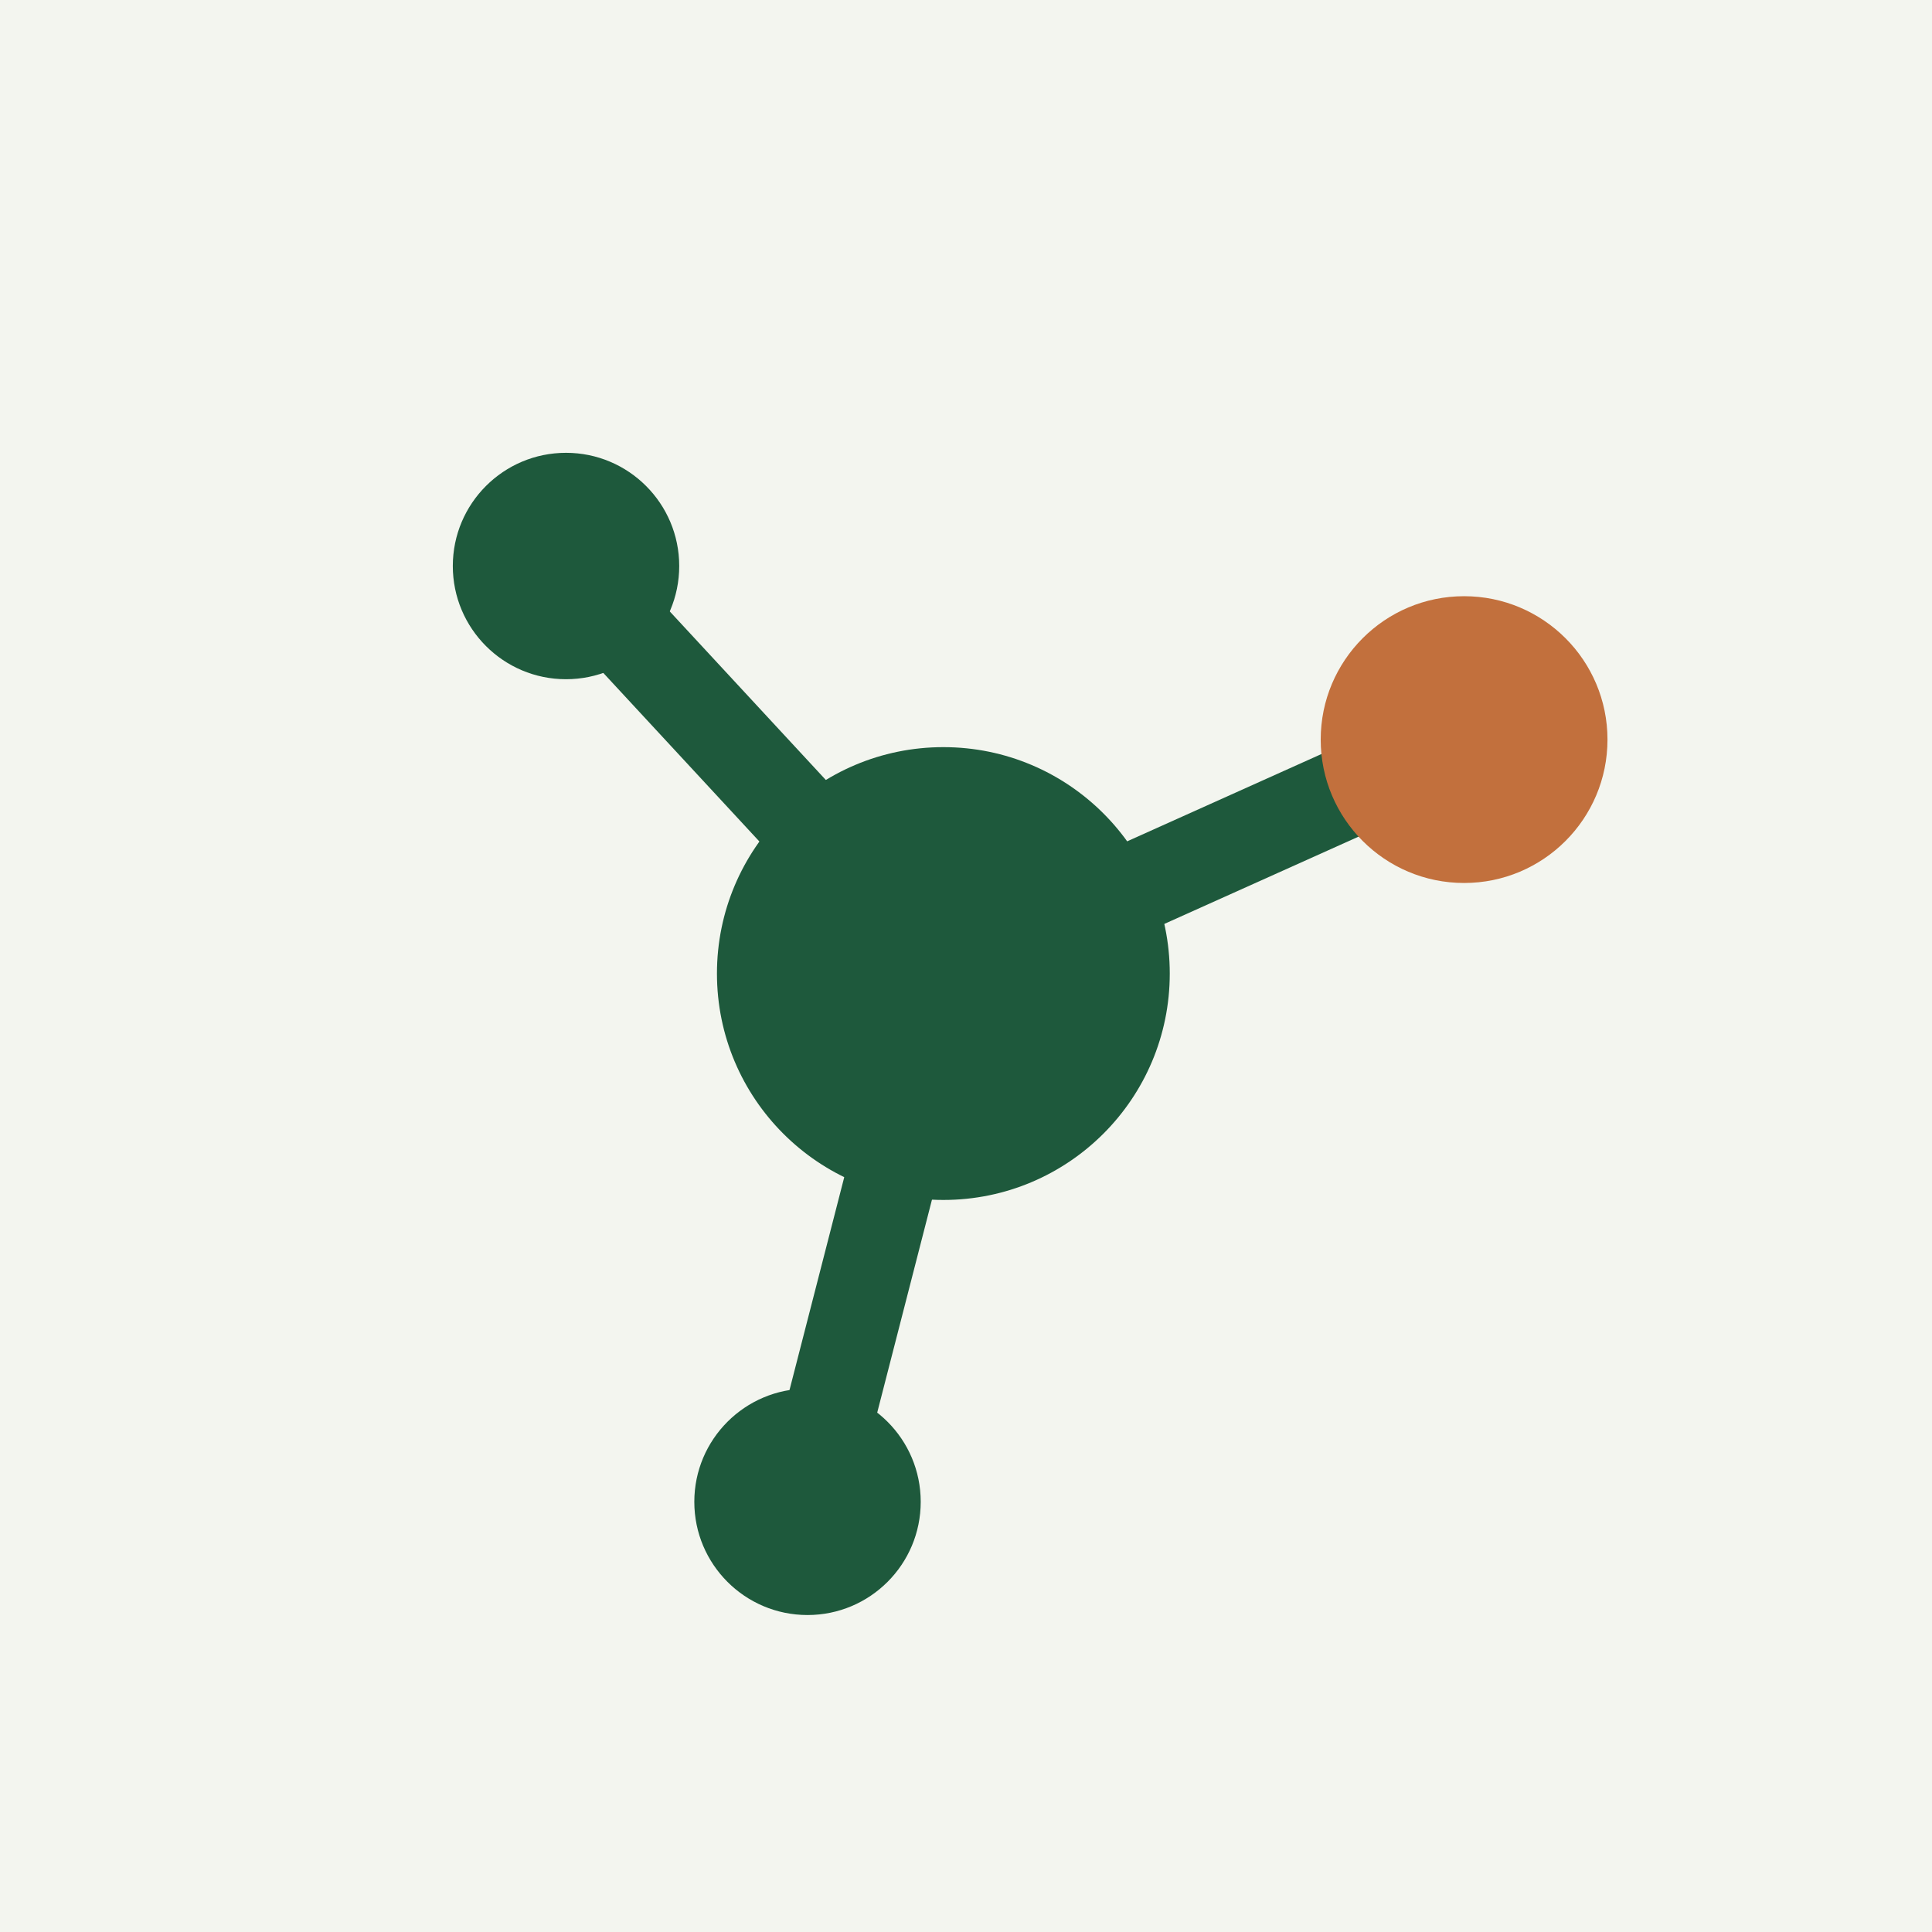
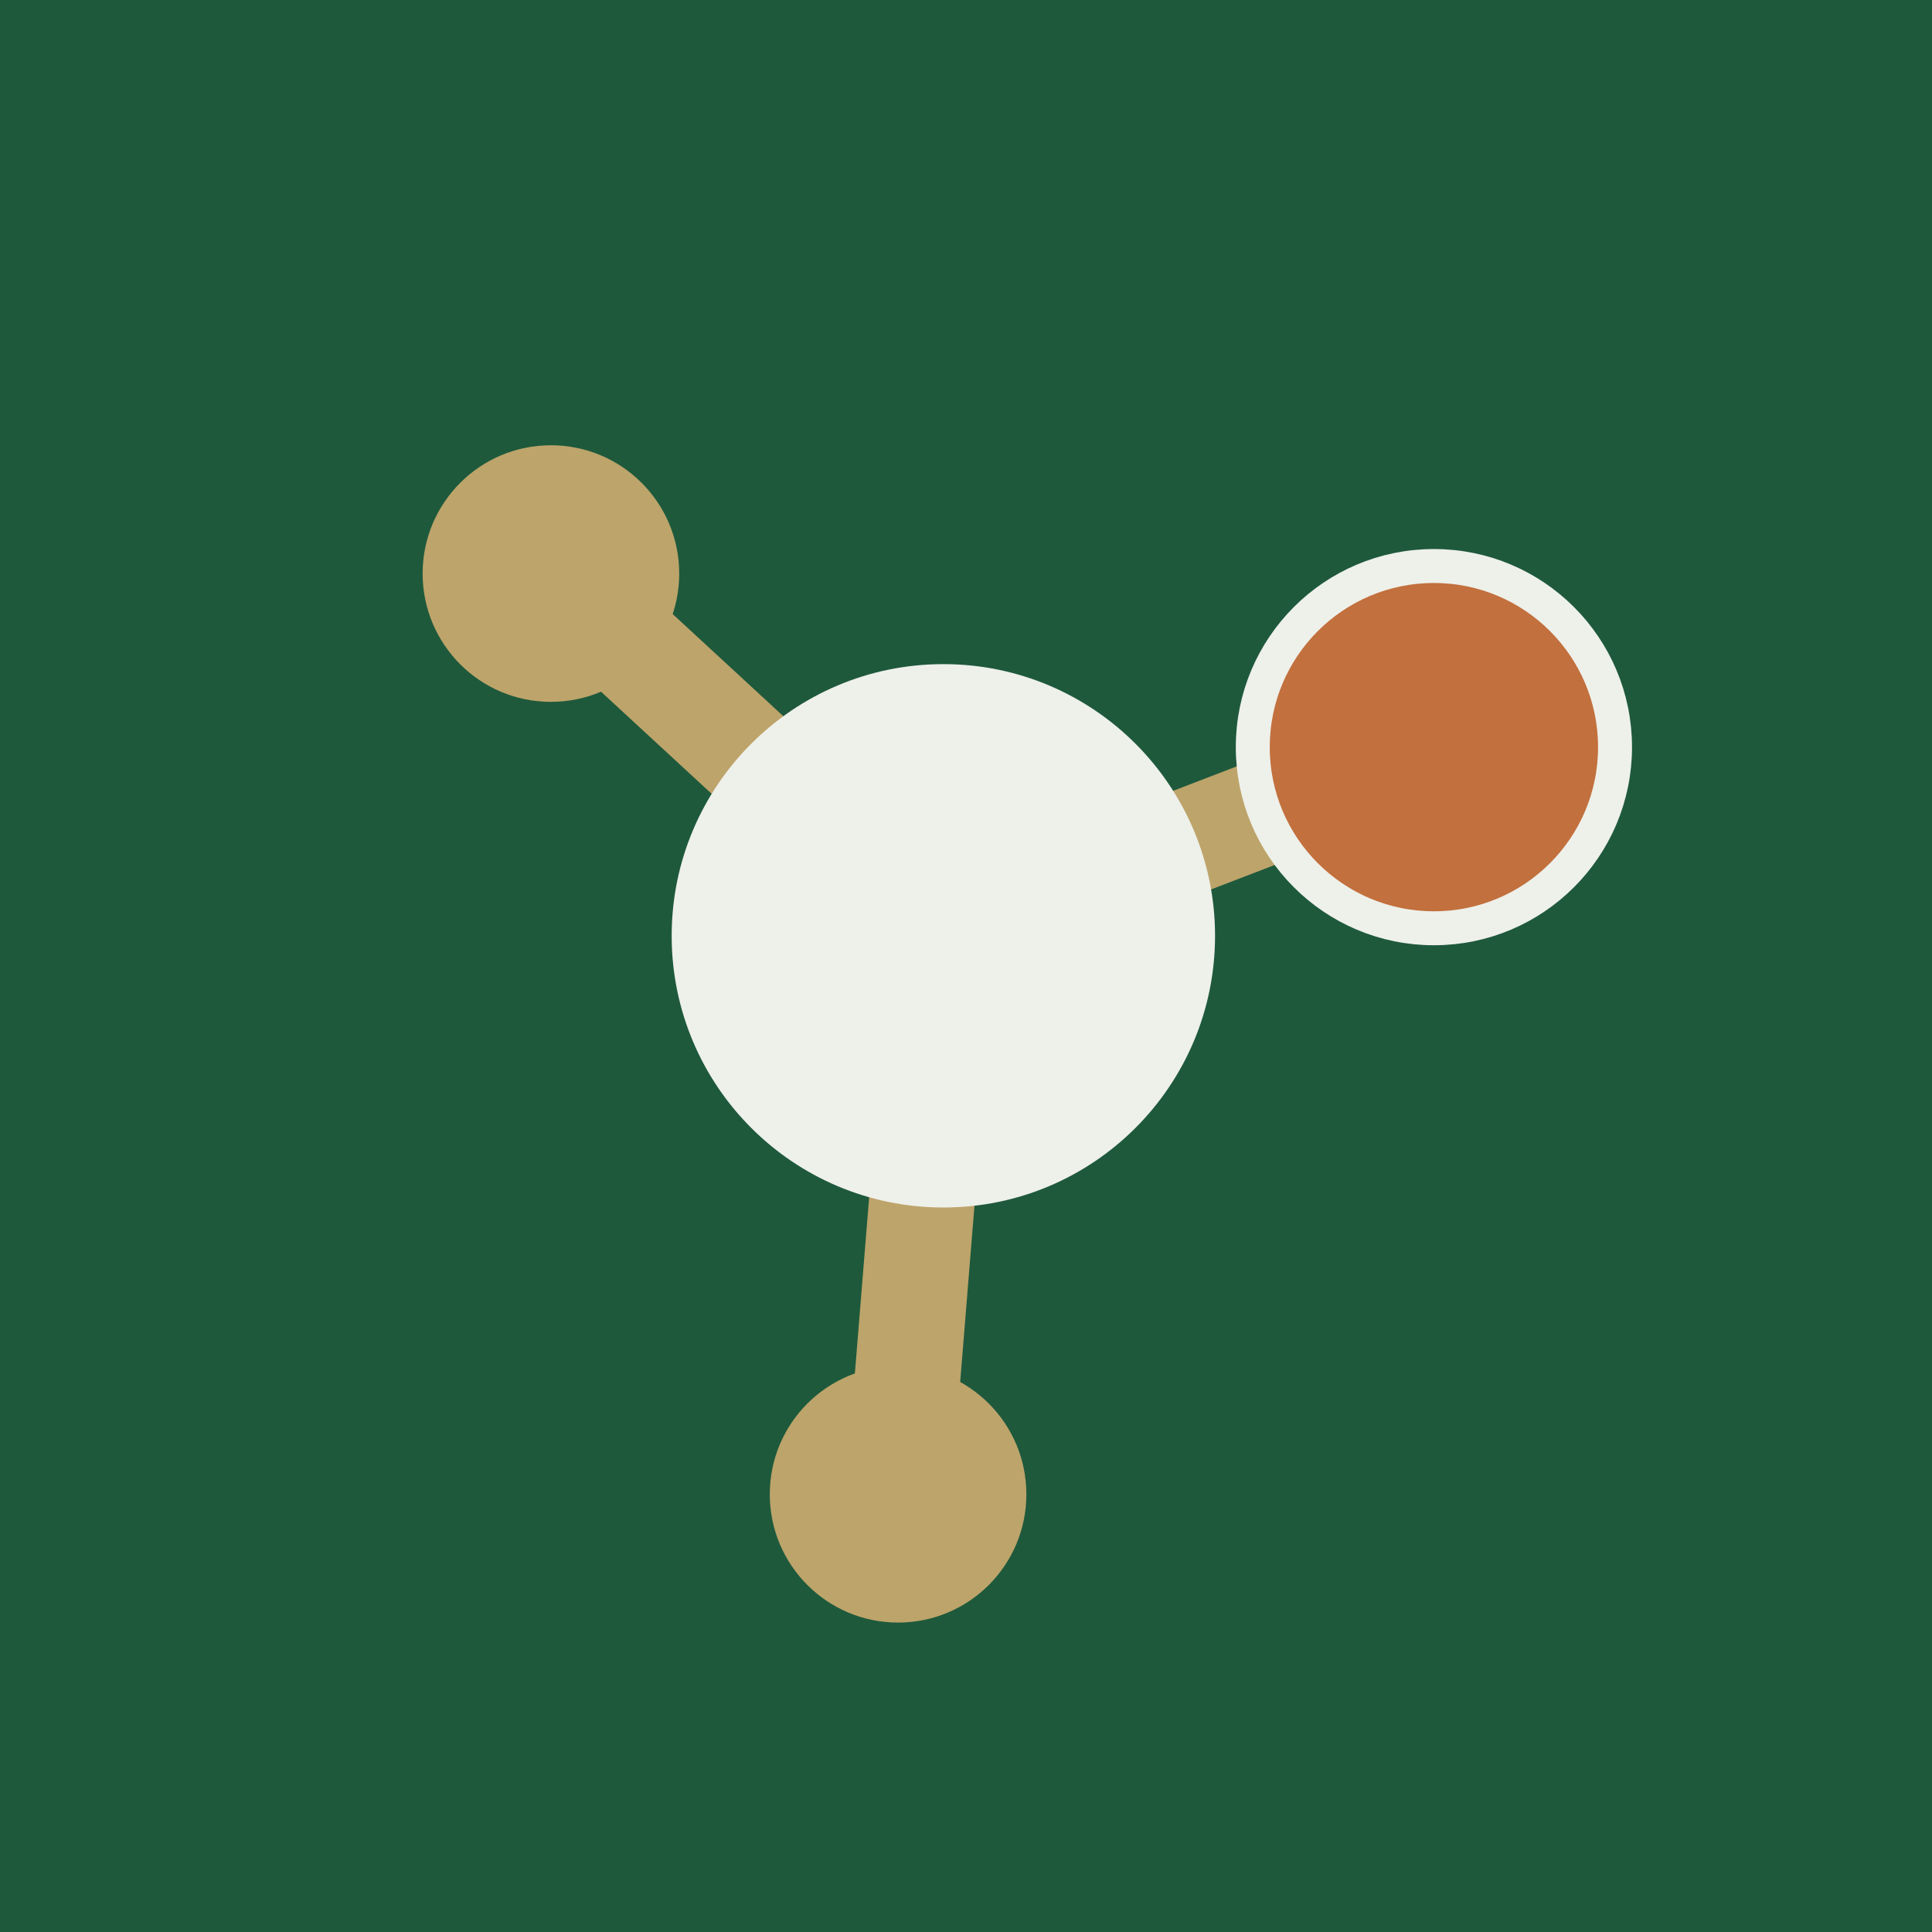
<svg xmlns="http://www.w3.org/2000/svg" viewBox="0 0 512 512" width="512" height="512">
-   <rect width="512" height="512" fill="#F3F5EF" />
-   <g stroke="#1E593C" stroke-width="24" stroke-linecap="round">
-     <line x1="250" y1="258" x2="150" y2="150" />
-     <line x1="250" y1="258" x2="388" y2="196" />
-     <line x1="250" y1="258" x2="214" y2="398" />
+   <rect width="512" height="512" fill="#1E593C" />
+   <g stroke="#BDA46A" stroke-width="28" stroke-linecap="round">
+     <line x1="250" y1="248" x2="146" y2="152" />
+     <line x1="250" y1="248" x2="380" y2="198" />
+     <line x1="250" y1="248" x2="238" y2="396" />
  </g>
-   <circle cx="250" cy="258" r="60" fill="#1E593C" />
-   <circle cx="150" cy="150" r="30" fill="#1E593C" />
-   <circle cx="388" cy="196" r="38" fill="#C2703D" />
-   <circle cx="214" cy="398" r="30" fill="#1E593C" />
+   <circle cx="146" cy="152" r="34" fill="#BDA46A" />
+   <circle cx="238" cy="396" r="34" fill="#BDA46A" />
+   <circle cx="380" cy="198" r="48" fill="#C2703D" />
+   <circle cx="380" cy="198" r="48" fill="none" stroke="#EEF0EA" stroke-width="9" />
+   <circle cx="250" cy="248" r="72" fill="#EEF0EA" />
</svg>
